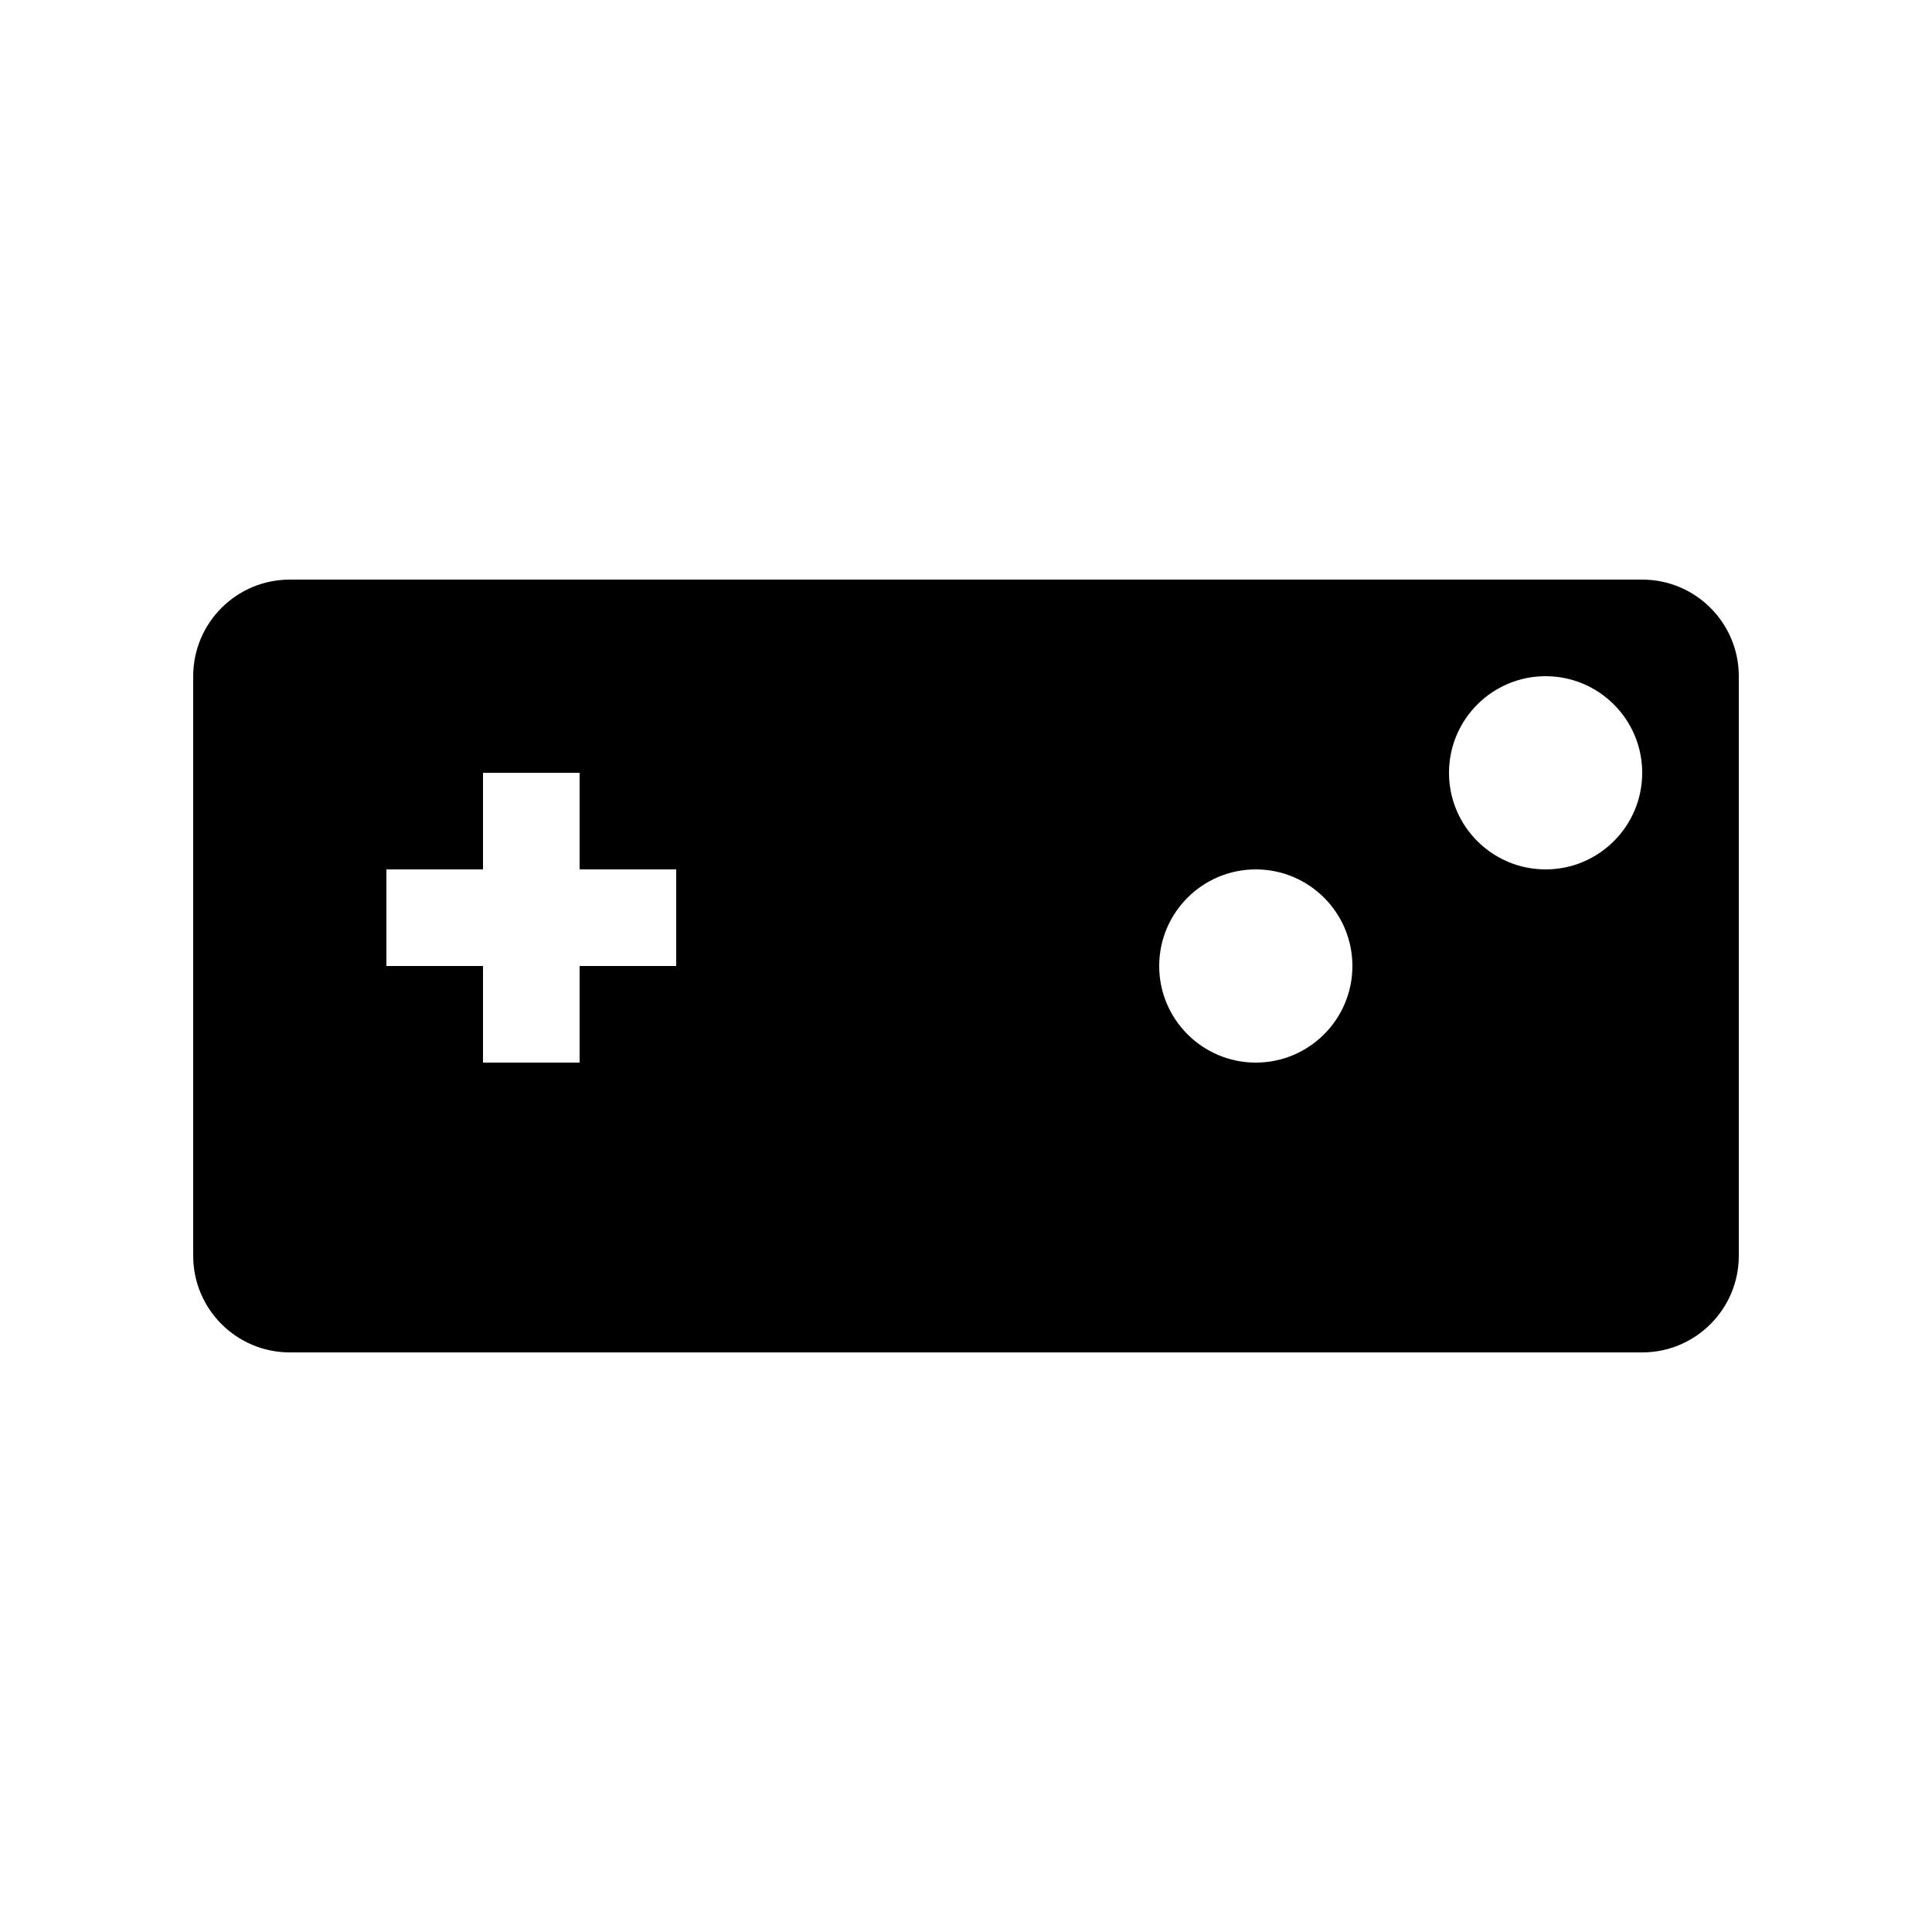
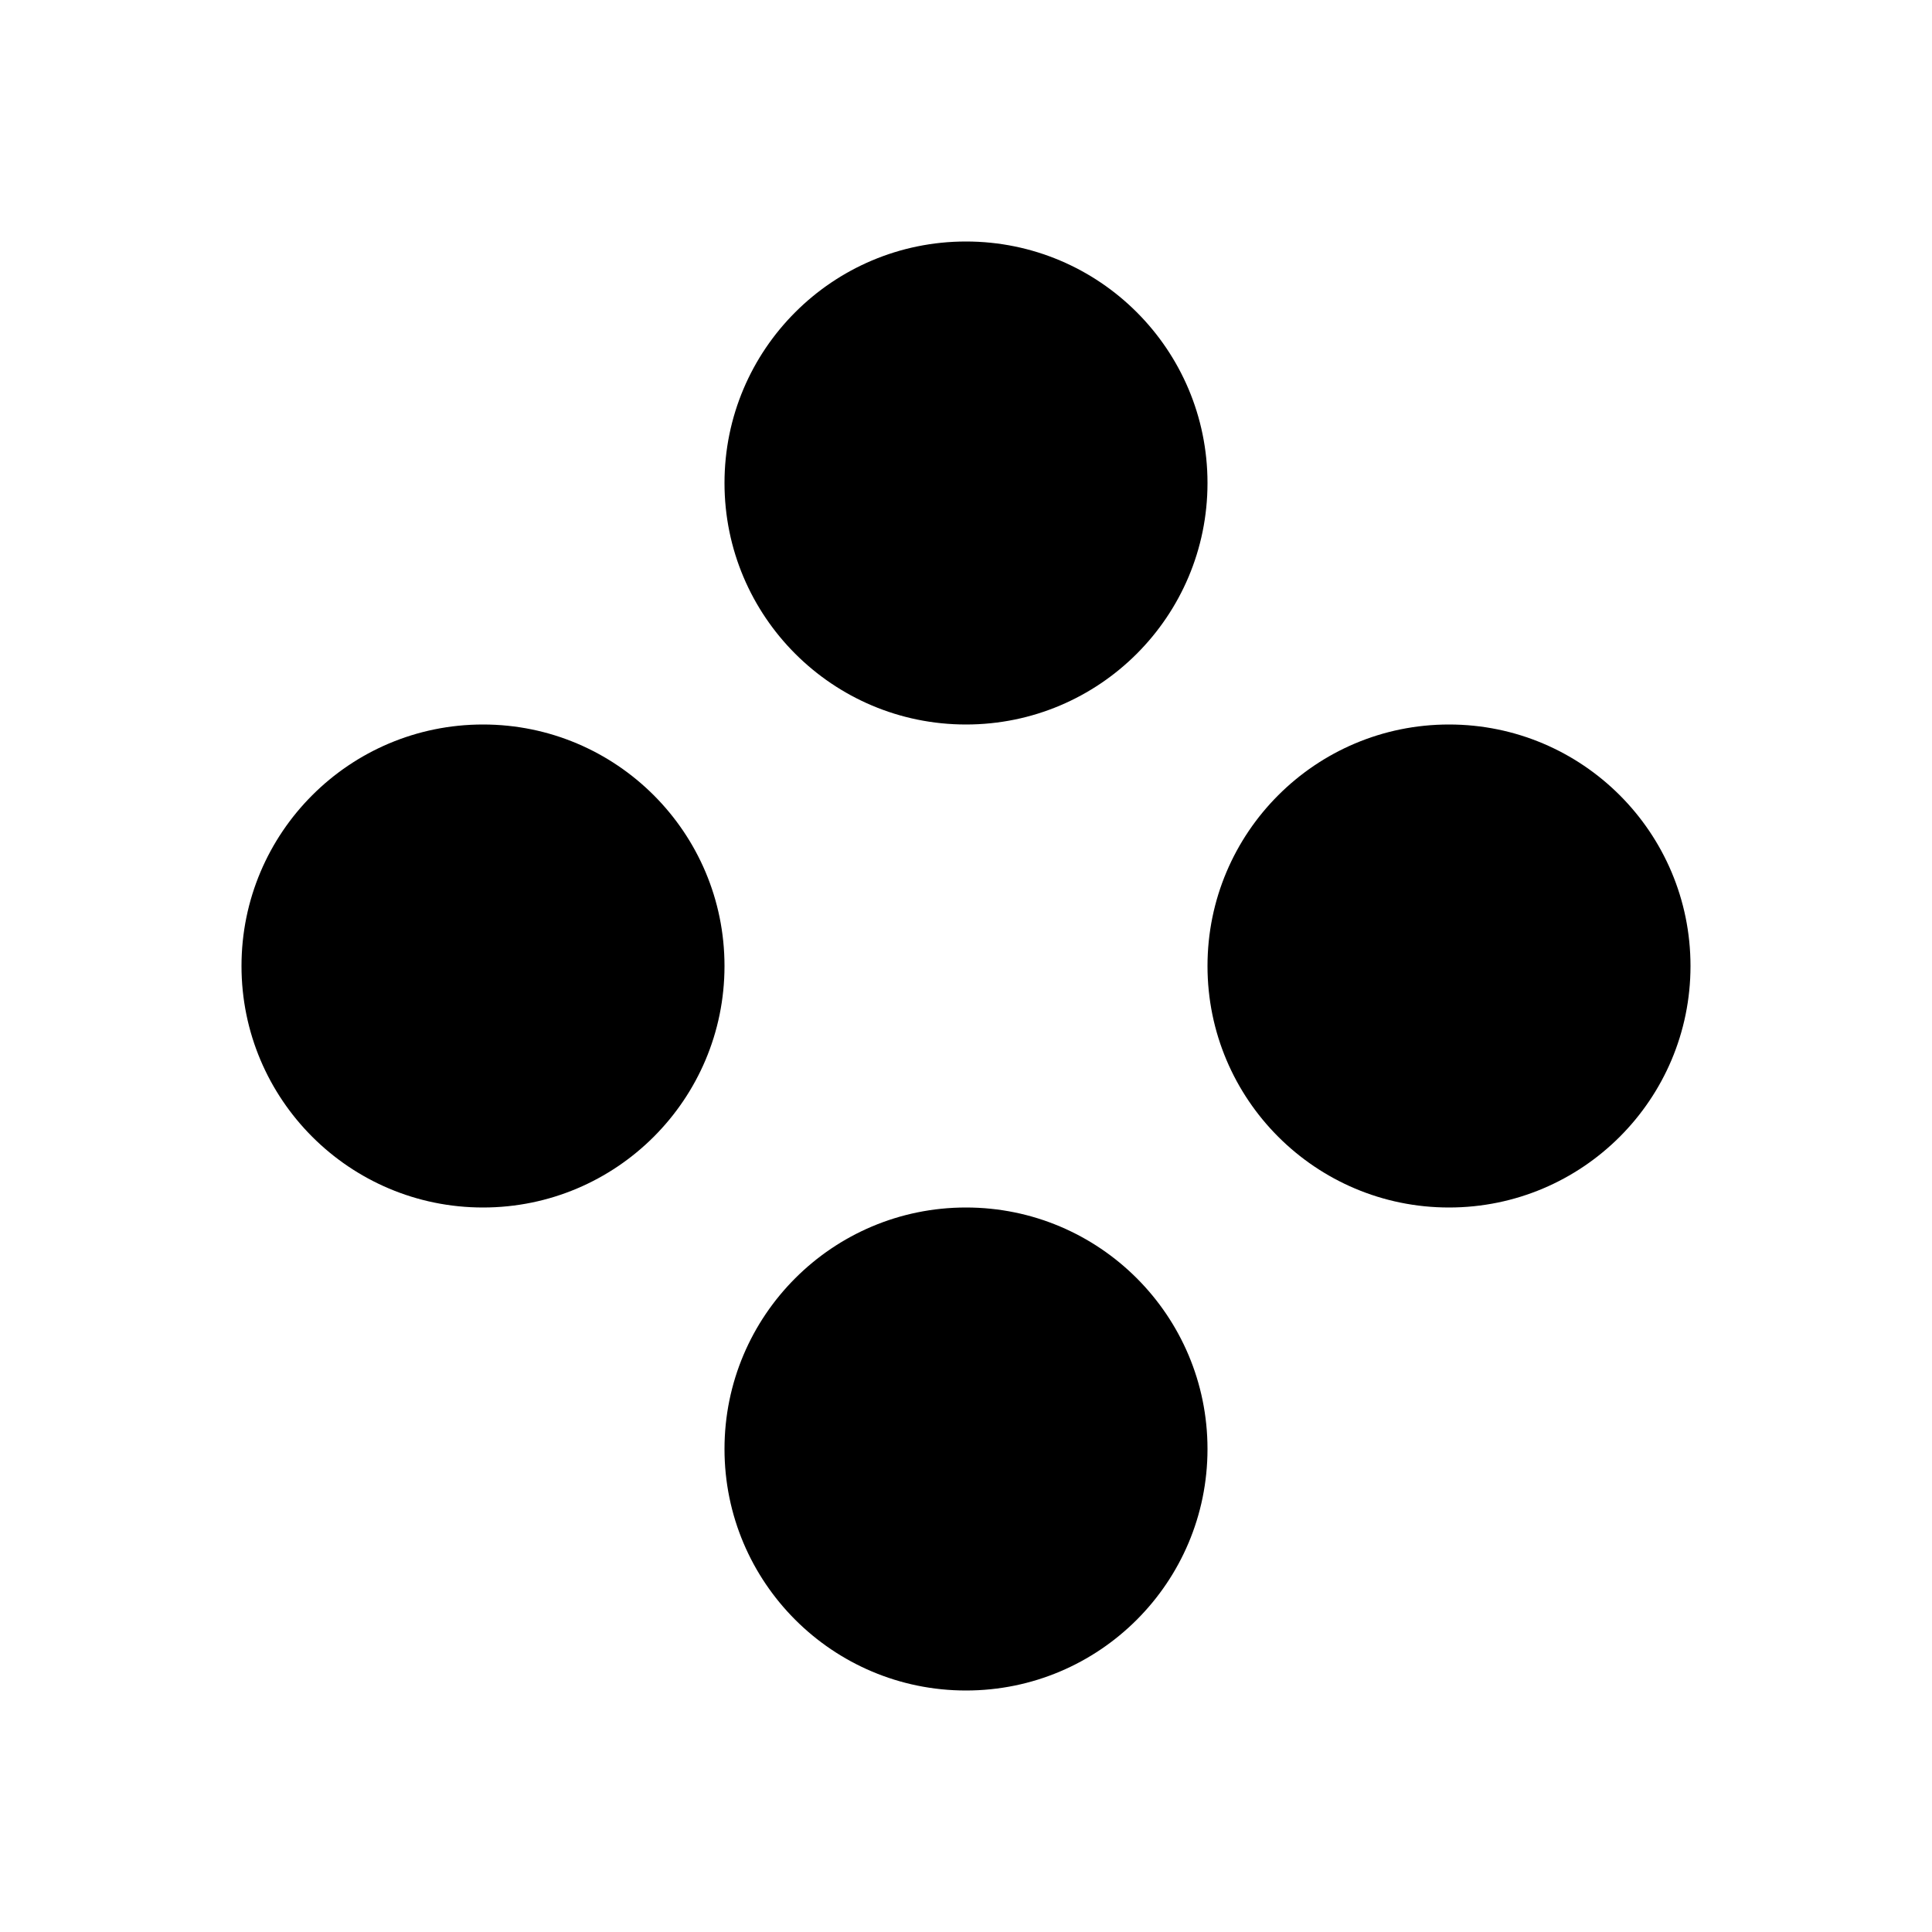
<svg xmlns="http://www.w3.org/2000/svg" width="20" height="20" viewBox="0 0 20 20" fill="none">
-   <path fill-rule="evenodd" clip-rule="evenodd" d="M3 6C2.448 6 2 6.448 2 7V13C2 13.552 2.448 14 3 14H17C17.552 14 18 13.552 18 13V7C18 6.448 17.552 6 17 6H3ZM7 9H6V8H5V9H4V10H5V11H6V10H7V9ZM13 9C12.448 9 12 9.448 12 10C12 10.552 12.448 11 13 11C13.552 11 14 10.552 14 10C14 9.448 13.552 9 13 9ZM15 8C15 7.448 15.448 7 16 7C16.552 7 17 7.448 17 8C17 8.552 16.552 9 16 9C15.448 9 15 8.552 15 8Z" fill="currentColor" />
+   <circle cx="10" cy="5" r="2.5" fill="currentColor" />
+   <circle cx="5" cy="10" r="2.5" fill="currentColor" />
+   <circle cx="15" cy="10" r="2.5" fill="currentColor" />
+   <circle cx="10" cy="15" r="2.5" fill="currentColor" />
</svg>
